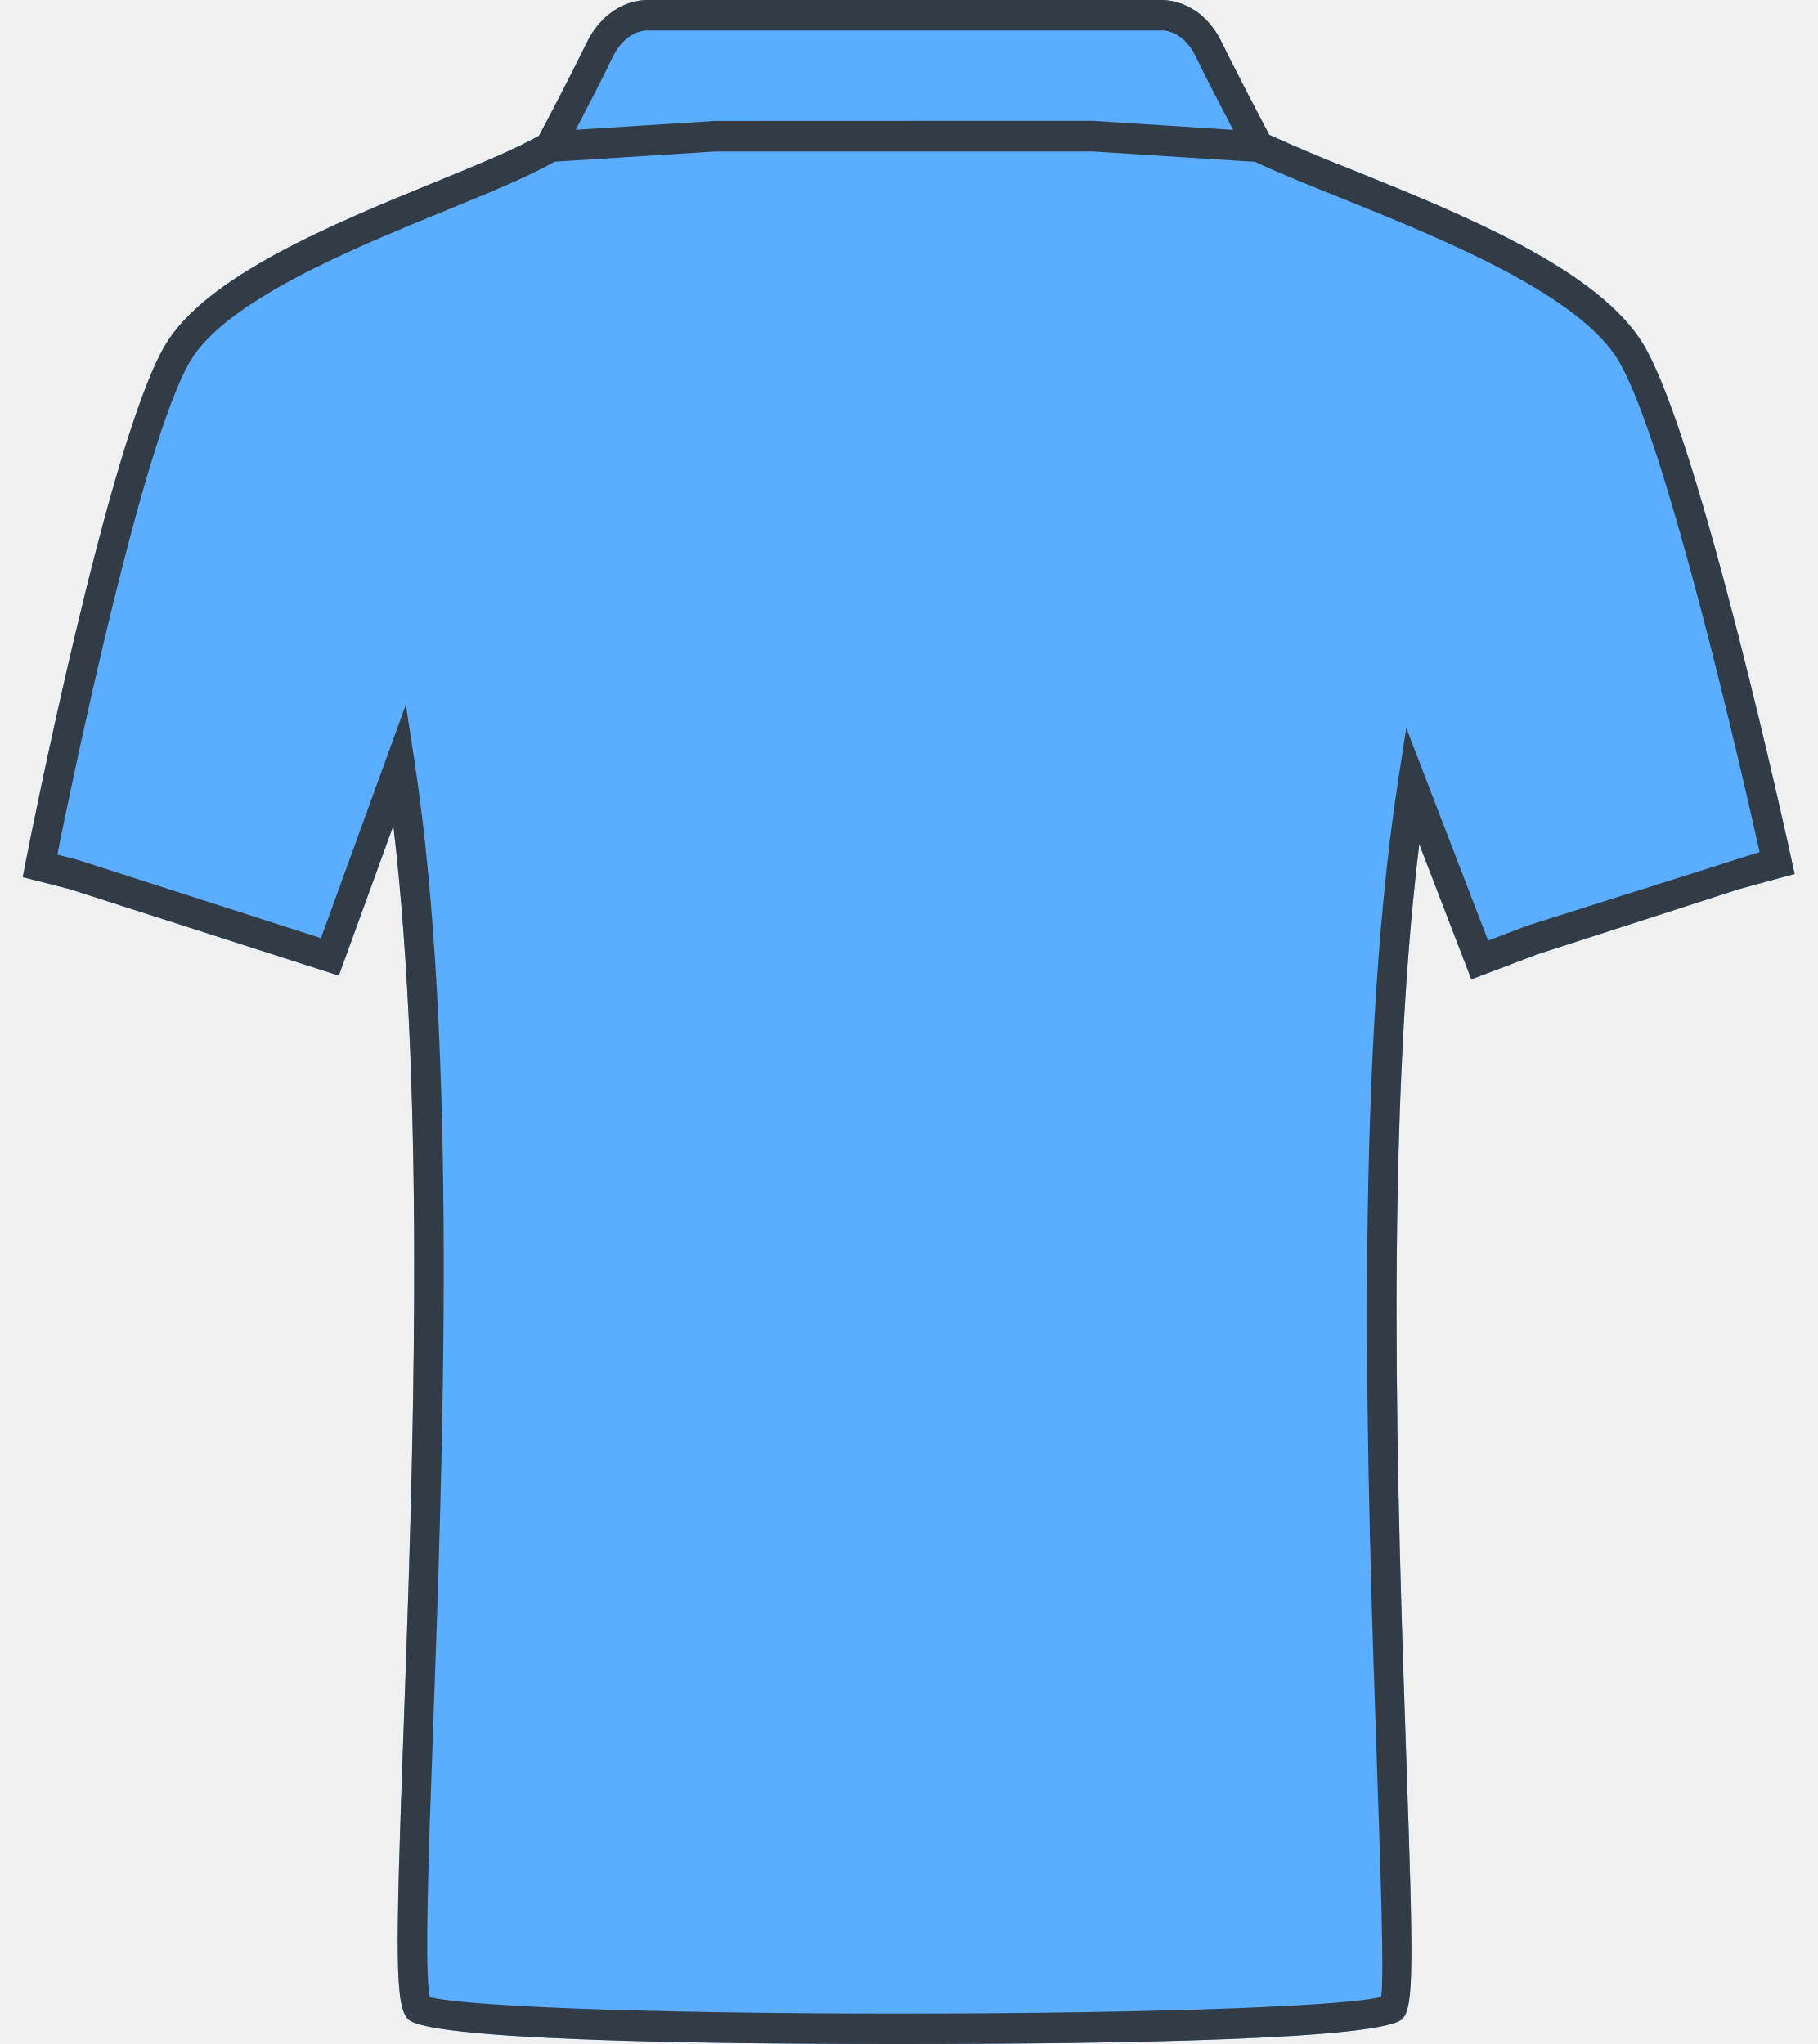
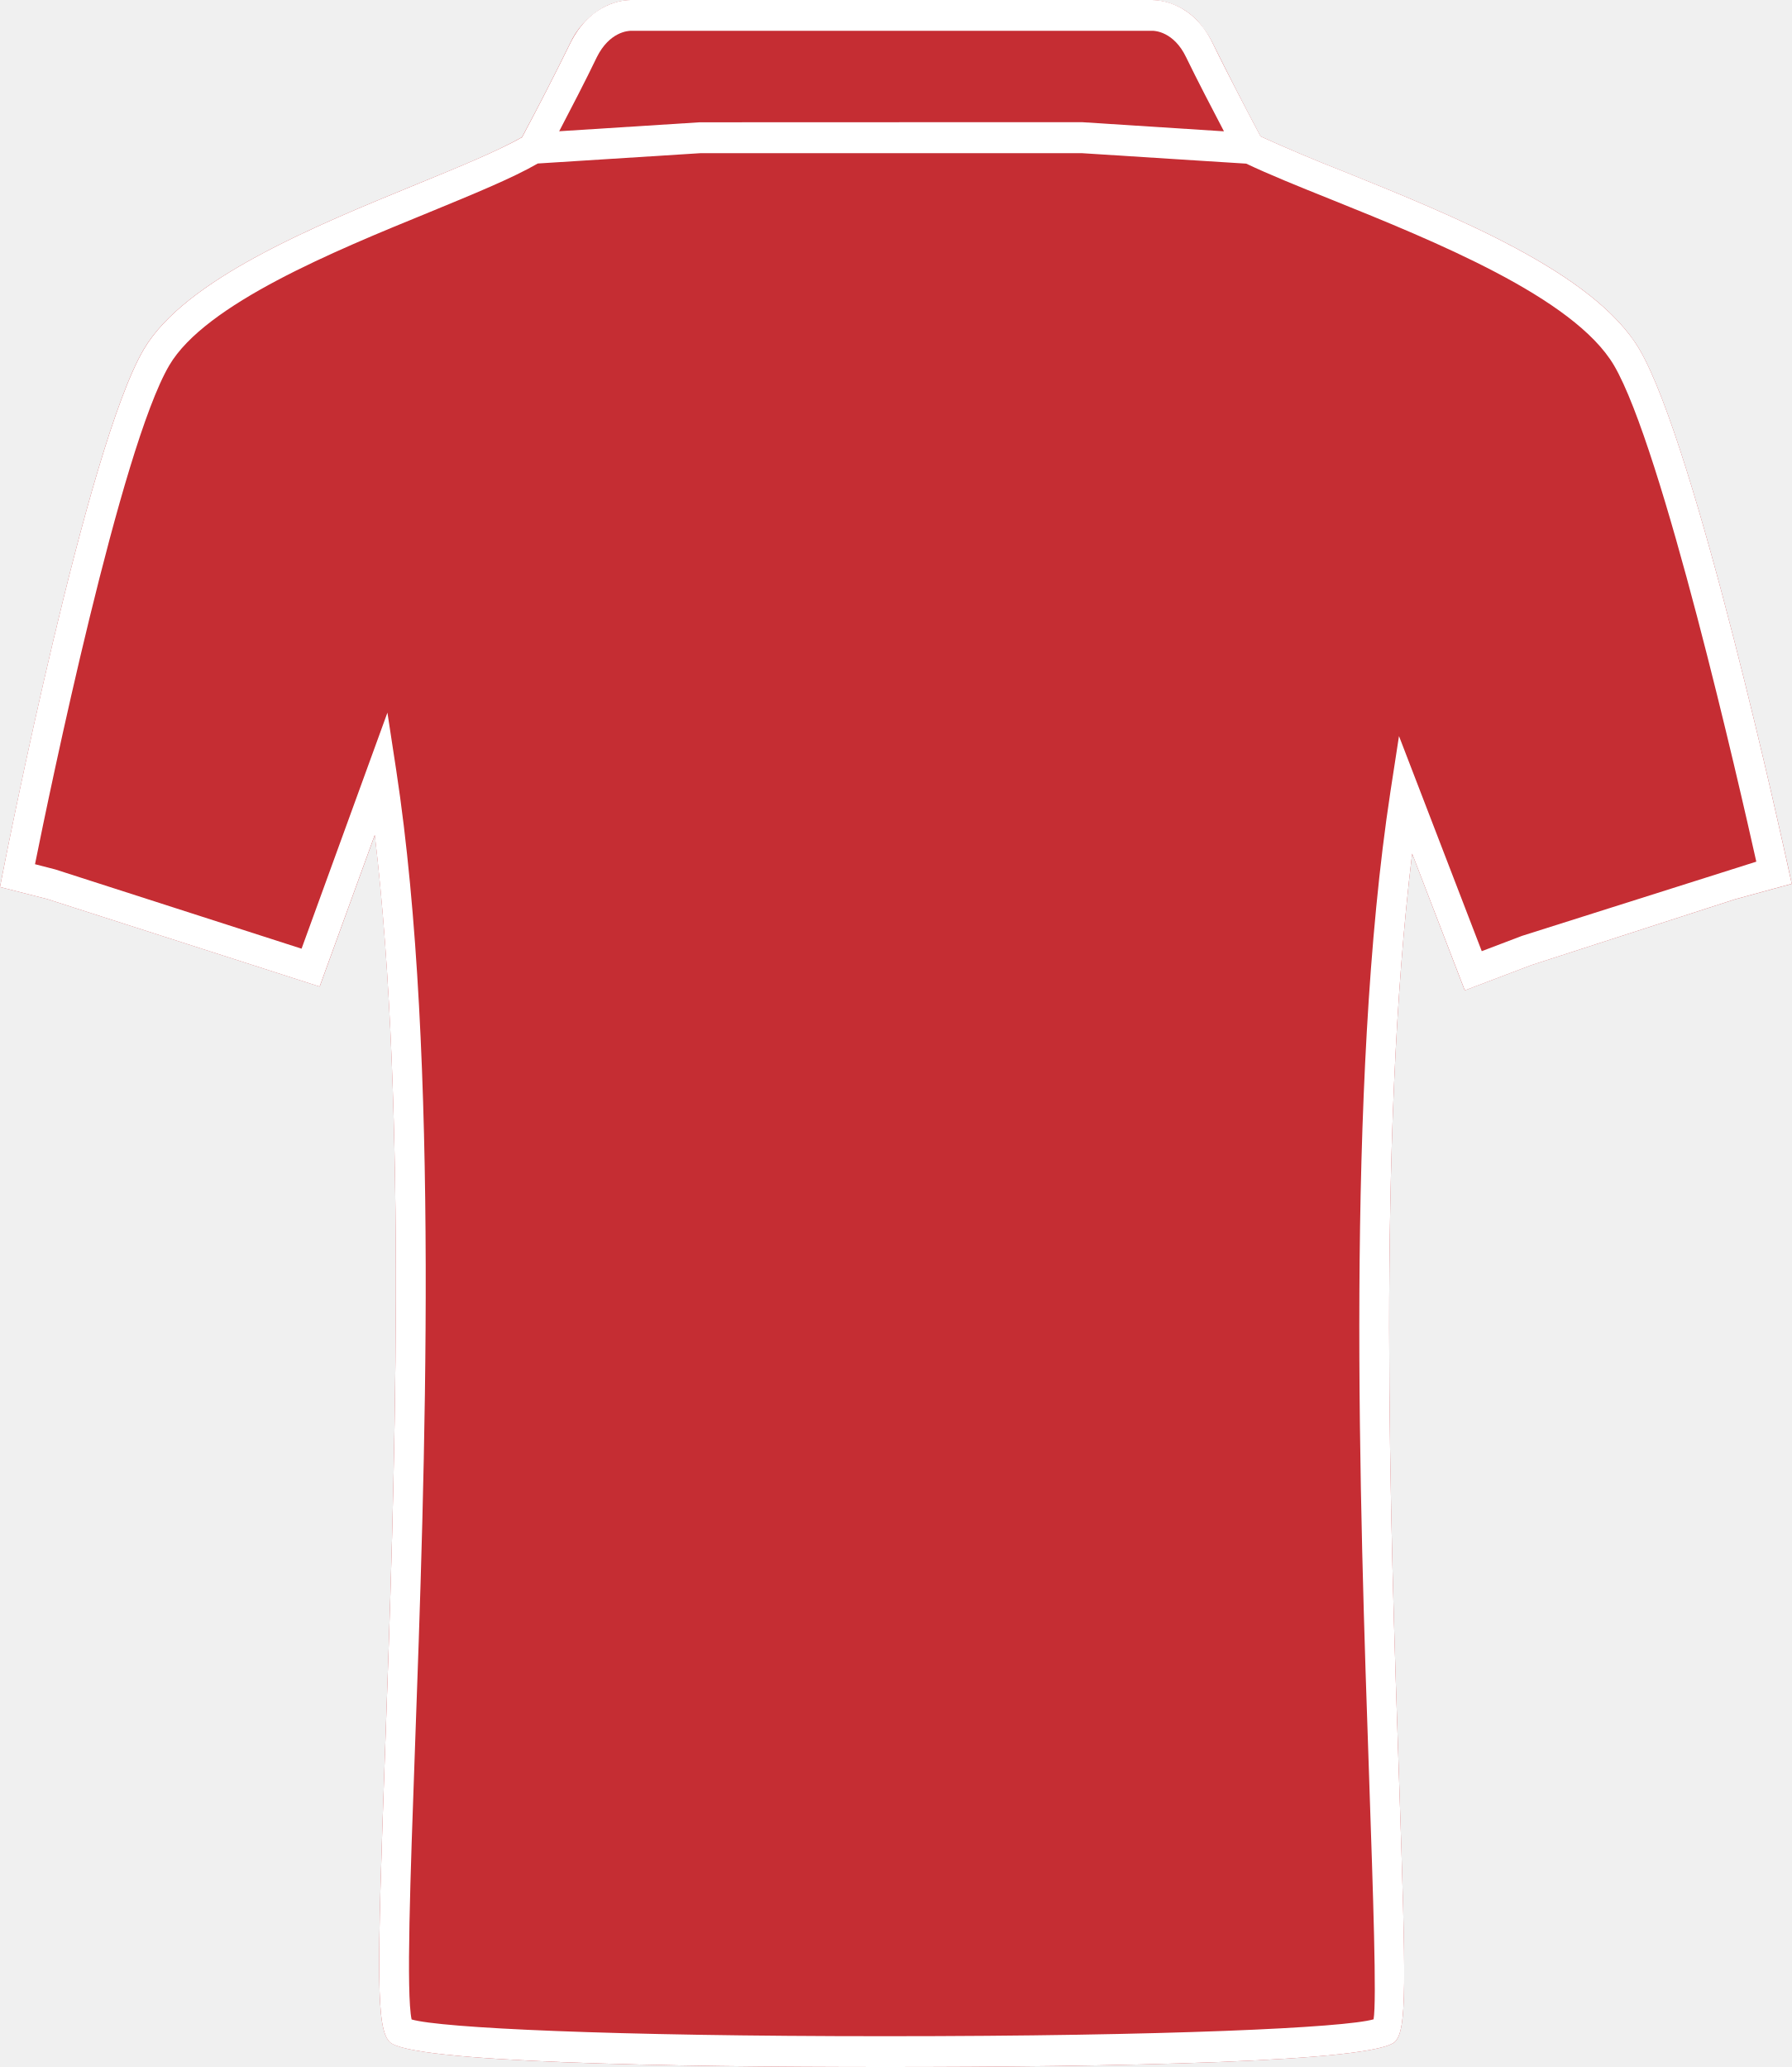
- <svg xmlns="http://www.w3.org/2000/svg" width="48" height="54" viewBox="0 0 26 30">
+ <svg viewBox="0 0 26 30">
  <g fill="none" fill-rule="evenodd">
-     <path d="M23.791 5.072c-.655-1.117-2.683-1.934-4.313-2.591a24.56 24.56 0 0 1-1.186-.501 53.999 53.999 0 0 1-.693-1.35 1.296 1.296 0 0 0-.148-.236.954.954 0 0 0-.733-.394H9.15a.904.904 0 0 0-.435.132 1.15 1.15 0 0 0-.443.499 43.23 43.23 0 0 1-.697 1.36c-.345.197-.884.42-1.511.676-1.506.617-3.38 1.384-3.979 2.405C1.26 6.477.091 12.412.041 12.664l-.041.21.686.175 3.953 1.27.8-2.2c.481 4.064.283 9.56.149 13.284-.12 3.305-.127 4.033.066 4.232.293.302 4.072.365 7.191.365 3.231 0 7.138-.065 7.405-.374.162-.186.155-.792.052-3.802-.128-3.74-.318-9.271.19-13.434l.763 1.984.97-.368 2.954-.954.821-.224-.045-.21c-.055-.25-1.341-6.143-2.164-7.546z" fill="#5BADFF">
-     </path>
-     <path d="M4.376 13.769l-3.573-1.15-.295-.076c.218-1.084 1.245-6.042 1.948-7.24.523-.892 2.398-1.66 3.768-2.22.648-.267 1.211-.497 1.58-.71l2.363-.15h5.531c1.77.114 2.251.143 2.386.152.329.156.75.327 1.237.522 1.485.599 3.52 1.42 4.1 2.406.703 1.199 1.824 6.123 2.065 7.203l-3.4 1.077-.584.222-1.201-3.122-.124.805c-.653 4.275-.446 10.34-.308 14.352.056 1.647.11 3.206.063 3.468-.417.121-2.972.245-7.087.245-4.014 0-6.443-.12-6.872-.243-.08-.366-.018-2.08.047-3.89.145-4.014.365-10.078-.27-14.239l-.128-.838-1.246 3.426M8.114 1.906c.162-.31.393-.755.546-1.075.184-.37.455-.384.497-.384h7.569c.03 0 .307.011.485.382.154.318.387.766.55 1.077l-2.05-.132h-2.618l-2.94.001-2.04.13M16.719 0H9.15c-.094 0-.58.03-.876.63a46.428 46.428 0 0 1-.698 1.362c-.344.195-.884.418-1.511.675-1.507.617-3.38 1.384-3.979 2.405C1.26 6.478.09 12.412.041 12.664l-.041.21.686.175 3.952 1.27.8-2.2c.482 4.064.284 9.56.15 13.284-.12 3.305-.127 4.033.066 4.233.293.3 4.072.364 7.19.364 3.232 0 7.14-.065 7.406-.374.162-.186.156-.792.052-3.801-.128-3.741-.318-9.272.19-13.435l.764 1.984.97-.368 2.954-.955.82-.224-.046-.209c-.054-.25-1.34-6.143-2.163-7.546-.655-1.116-2.683-1.934-4.313-2.592a24.249 24.249 0 0 1-1.185-.5c-.111-.208-.48-.909-.694-1.35-.288-.598-.775-.63-.88-.63" fill="#323C46">
-     </path>
+     <path d="M23.791 5.072c-.655-1.117-2.683-1.934-4.313-2.591a24.56 24.56 0 0 1-1.186-.501 53.999 53.999 0 0 1-.693-1.35 1.296 1.296 0 0 0-.148-.236.954.954 0 0 0-.733-.394H9.15a.904.904 0 0 0-.435.132 1.15 1.15 0 0 0-.443.499 43.23 43.23 0 0 1-.697 1.36c-.345.197-.884.42-1.511.676-1.506.617-3.38 1.384-3.979 2.405C1.26 6.477.091 12.412.041 12.664l-.041.21.686.175 3.953 1.27.8-2.2c.481 4.064.283 9.56.149 13.284-.12 3.305-.127 4.033.066 4.232.293.302 4.072.365 7.191.365 3.231 0 7.138-.065 7.405-.374.162-.186.155-.792.052-3.802-.128-3.74-.318-9.271.19-13.434l.763 1.984.97-.368 2.954-.954.821-.224-.045-.21c-.055-.25-1.341-6.143-2.164-7.546z" fill="#C52D33" />
+     <path d="M4.376 13.769l-3.573-1.15-.295-.076c.218-1.084 1.245-6.042 1.948-7.24.523-.892 2.398-1.66 3.768-2.22.648-.267 1.211-.497 1.58-.71l2.363-.15h5.531c1.77.114 2.251.143 2.386.152.329.156.75.327 1.237.522 1.485.599 3.52 1.42 4.1 2.406.703 1.199 1.824 6.123 2.065 7.203l-3.4 1.077-.584.222-1.201-3.122-.124.805c-.653 4.275-.446 10.34-.308 14.352.056 1.647.11 3.206.063 3.468-.417.121-2.972.245-7.087.245-4.014 0-6.443-.12-6.872-.243-.08-.366-.018-2.08.047-3.89.145-4.014.365-10.078-.27-14.239l-.128-.838-1.246 3.426M8.114 1.906c.162-.31.393-.755.546-1.075.184-.37.455-.384.497-.384h7.569c.03 0 .307.011.485.382.154.318.387.766.55 1.077l-2.05-.132h-2.618l-2.94.001-2.04.13M16.719 0H9.15c-.094 0-.58.03-.876.63a46.428 46.428 0 0 1-.698 1.362c-.344.195-.884.418-1.511.675-1.507.617-3.38 1.384-3.979 2.405C1.26 6.478.09 12.412.041 12.664l-.041.21.686.175 3.952 1.27.8-2.2c.482 4.064.284 9.56.15 13.284-.12 3.305-.127 4.033.066 4.233.293.3 4.072.364 7.19.364 3.232 0 7.14-.065 7.406-.374.162-.186.156-.792.052-3.801-.128-3.741-.318-9.272.19-13.435l.764 1.984.97-.368 2.954-.955.82-.224-.046-.209c-.054-.25-1.34-6.143-2.163-7.546-.655-1.116-2.683-1.934-4.313-2.592a24.249 24.249 0 0 1-1.185-.5c-.111-.208-.48-.909-.694-1.35-.288-.598-.775-.63-.88-.63" fill="#FFFFFF" />
  </g>
</svg>
